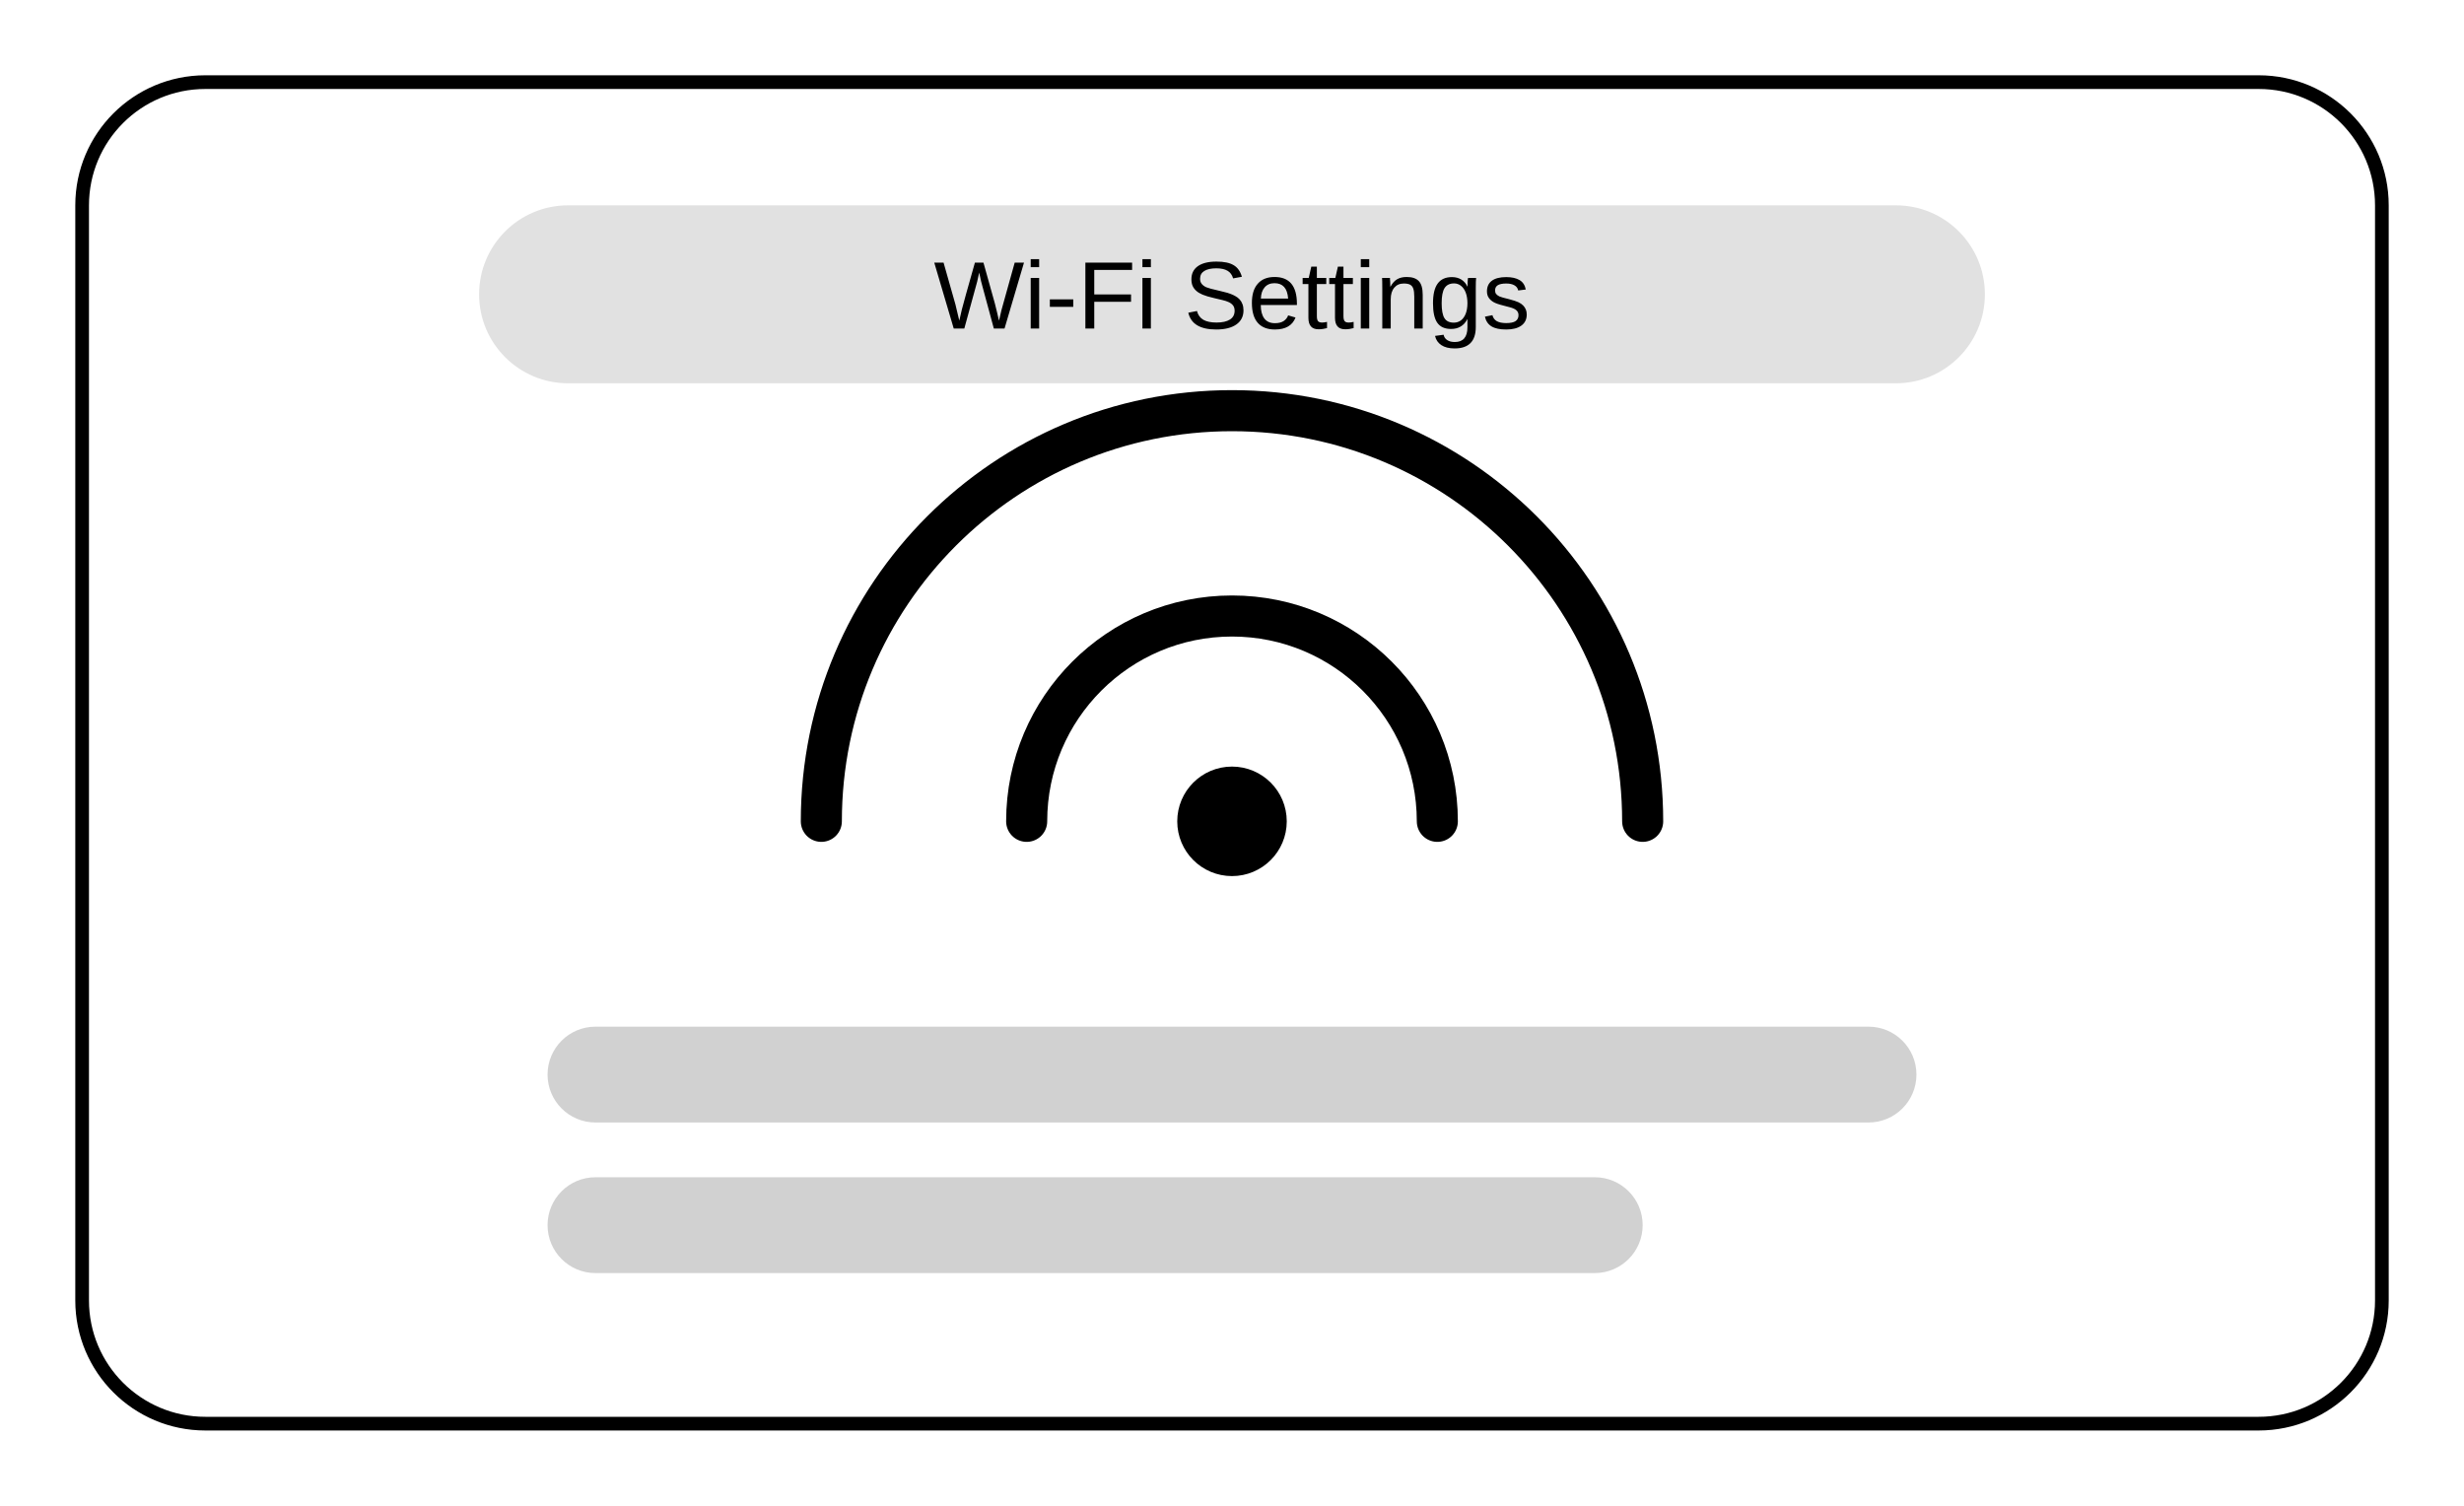
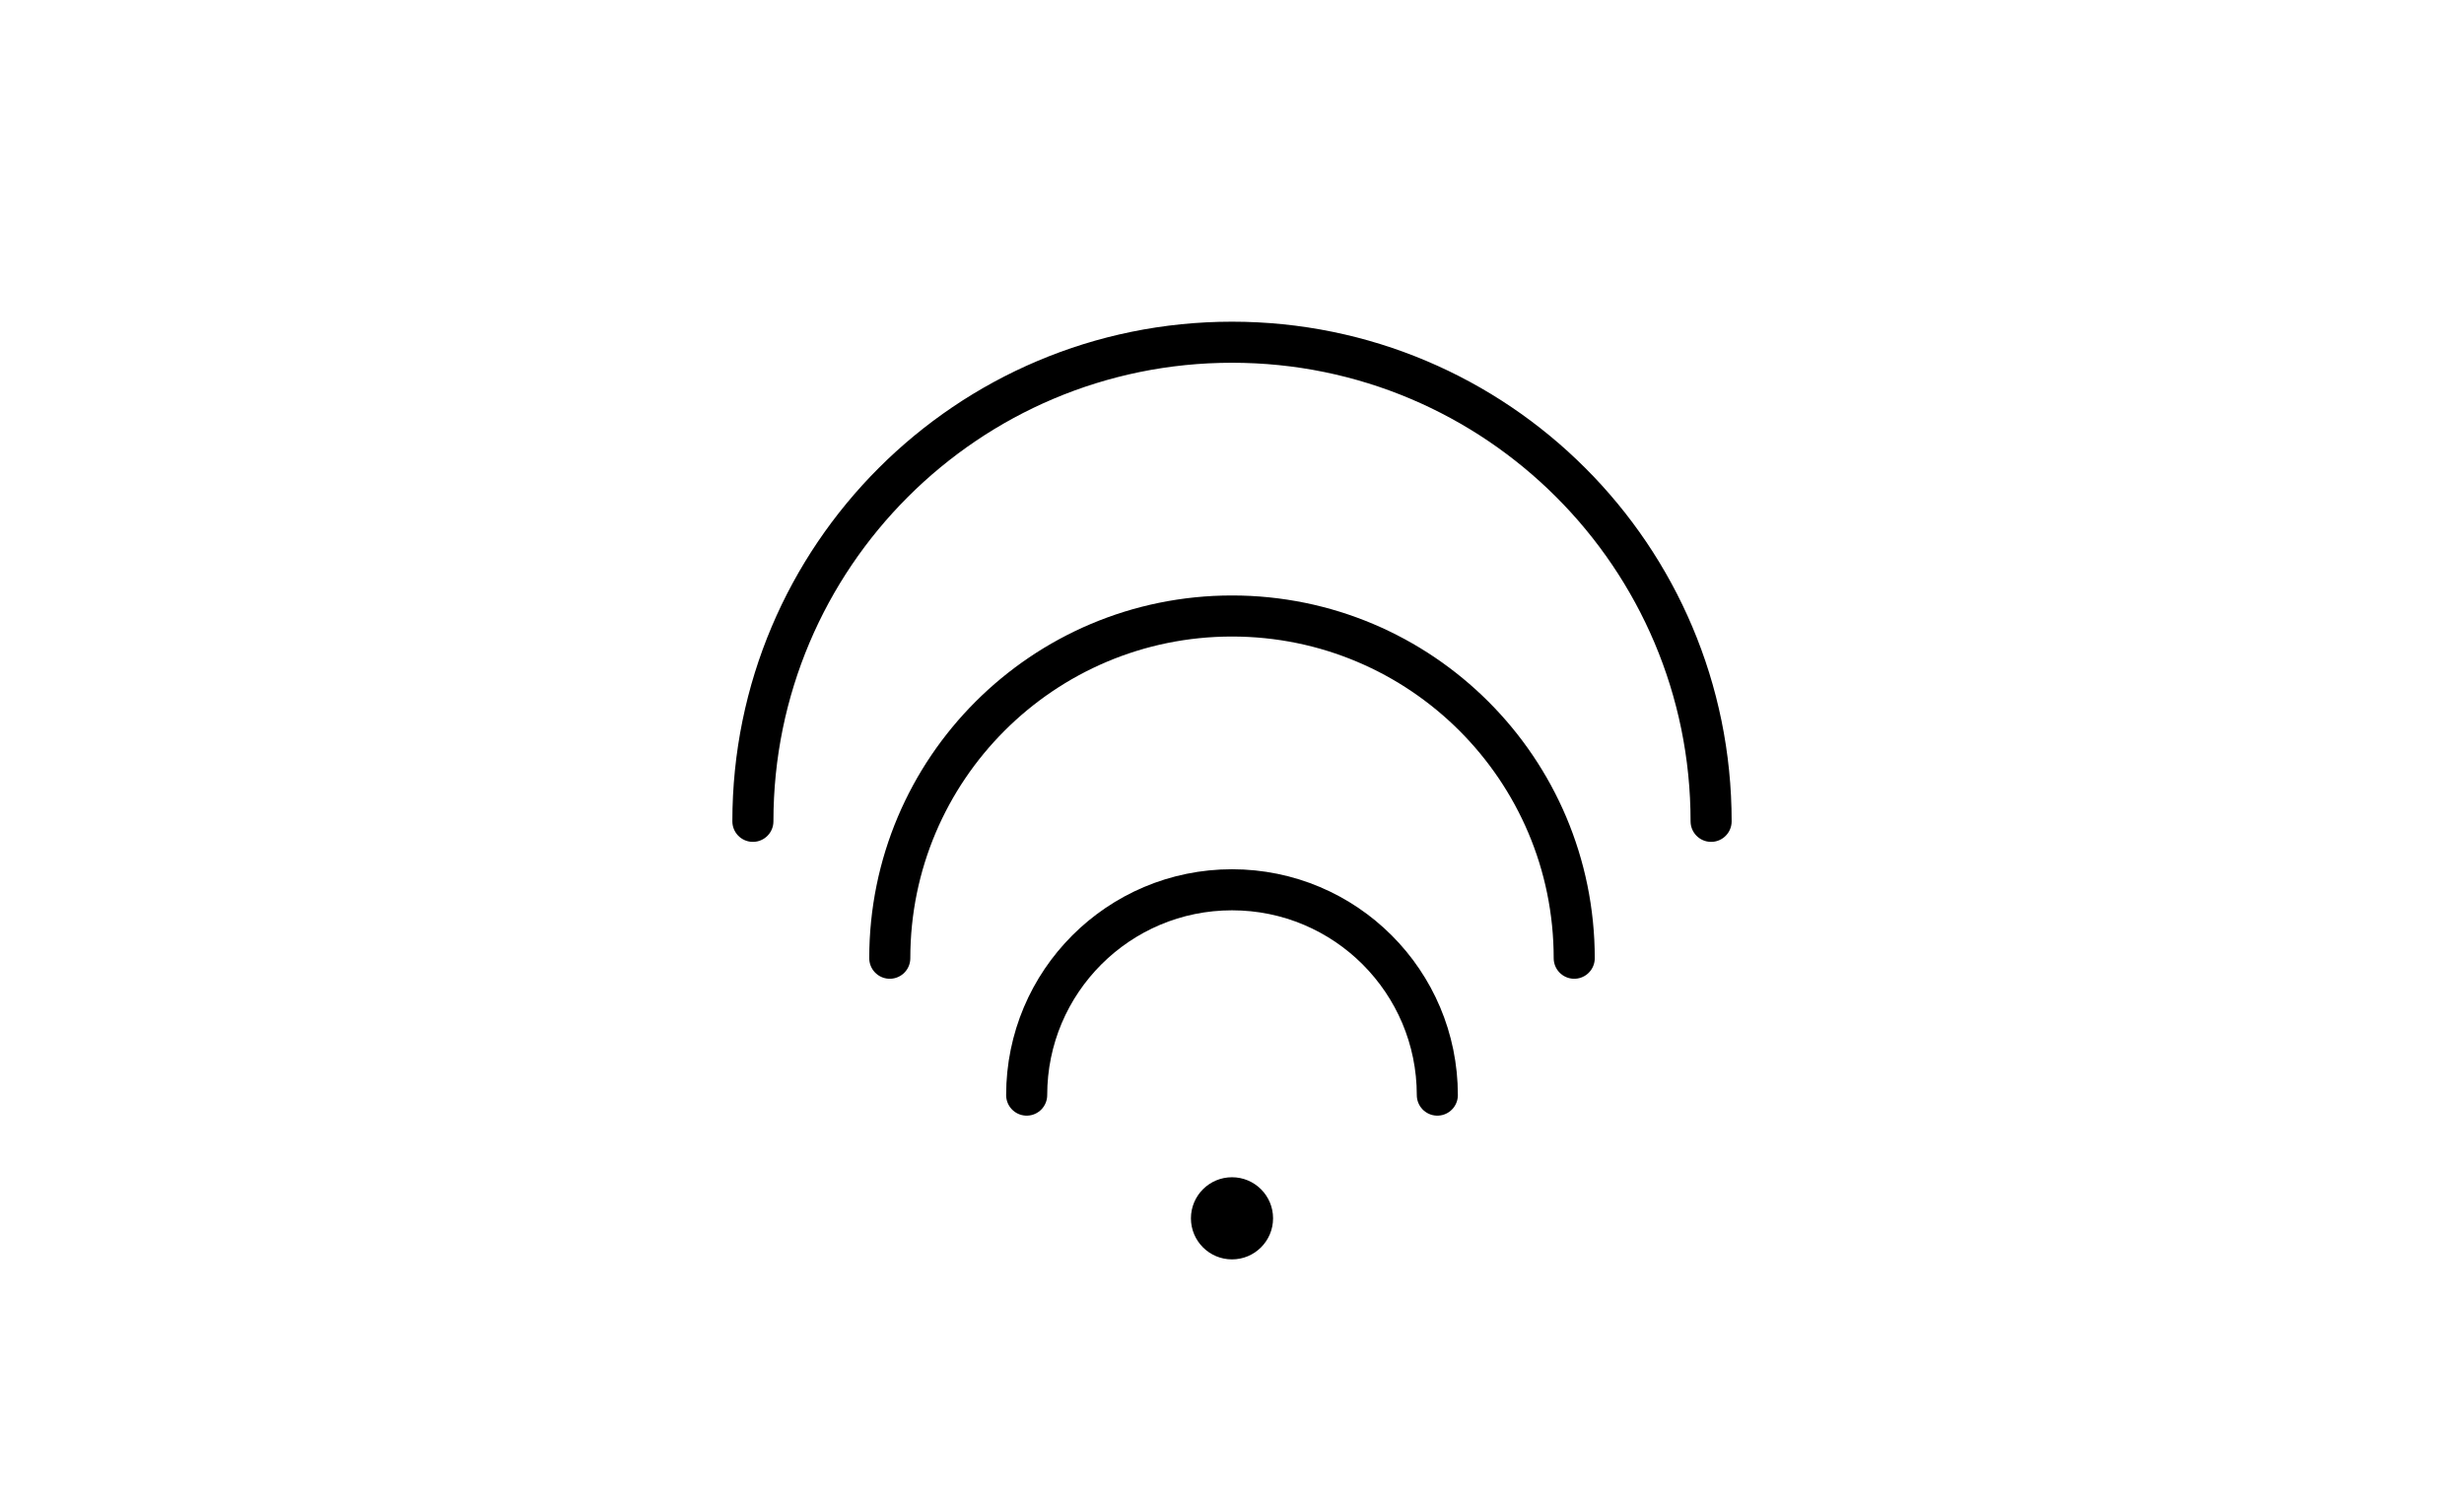
<svg xmlns="http://www.w3.org/2000/svg" viewBox="0 0 360 220" role="img" aria-label="Wi-Fi settings">
-   <rect x="12" y="12" width="336" height="196" rx="18" fill="none" stroke="currentColor" stroke-width="2" />
-   <circle cx="180" cy="120" r="8" fill="currentColor" />
-   <path d="M120 120a60 60 0 0 1 120 0" fill="none" stroke="currentColor" stroke-width="6" stroke-linecap="round" />
-   <path d="M150 120a30 30 0 0 1 60 0" fill="none" stroke="currentColor" stroke-width="6" stroke-linecap="round" />
-   <rect x="70" y="30" width="220" height="26" rx="13" fill="currentColor" opacity="0.12" />
-   <text x="180" y="48" text-anchor="middle" font-family="Arial, sans-serif" font-size="14" fill="currentColor">Wi-Fi Settings</text>
-   <rect x="80" y="150" width="200" height="14" rx="7" fill="currentColor" opacity="0.18" />
-   <rect x="80" y="172" width="160" height="14" rx="7" fill="currentColor" opacity="0.18" />
+   <g fill="none" stroke="currentColor" stroke-width="6" stroke-linecap="round" stroke-linejoin="round">
+     <path d="M110 120a70 70 0 0 1 140 0" />
+     <path d="M130 140a50 50 0 0 1 100 0" />
+     <path d="M150 160a30 30 0 0 1 60 0" />
+   </g>
+   <circle cx="180" cy="178" r="6" fill="currentColor" />
</svg>
